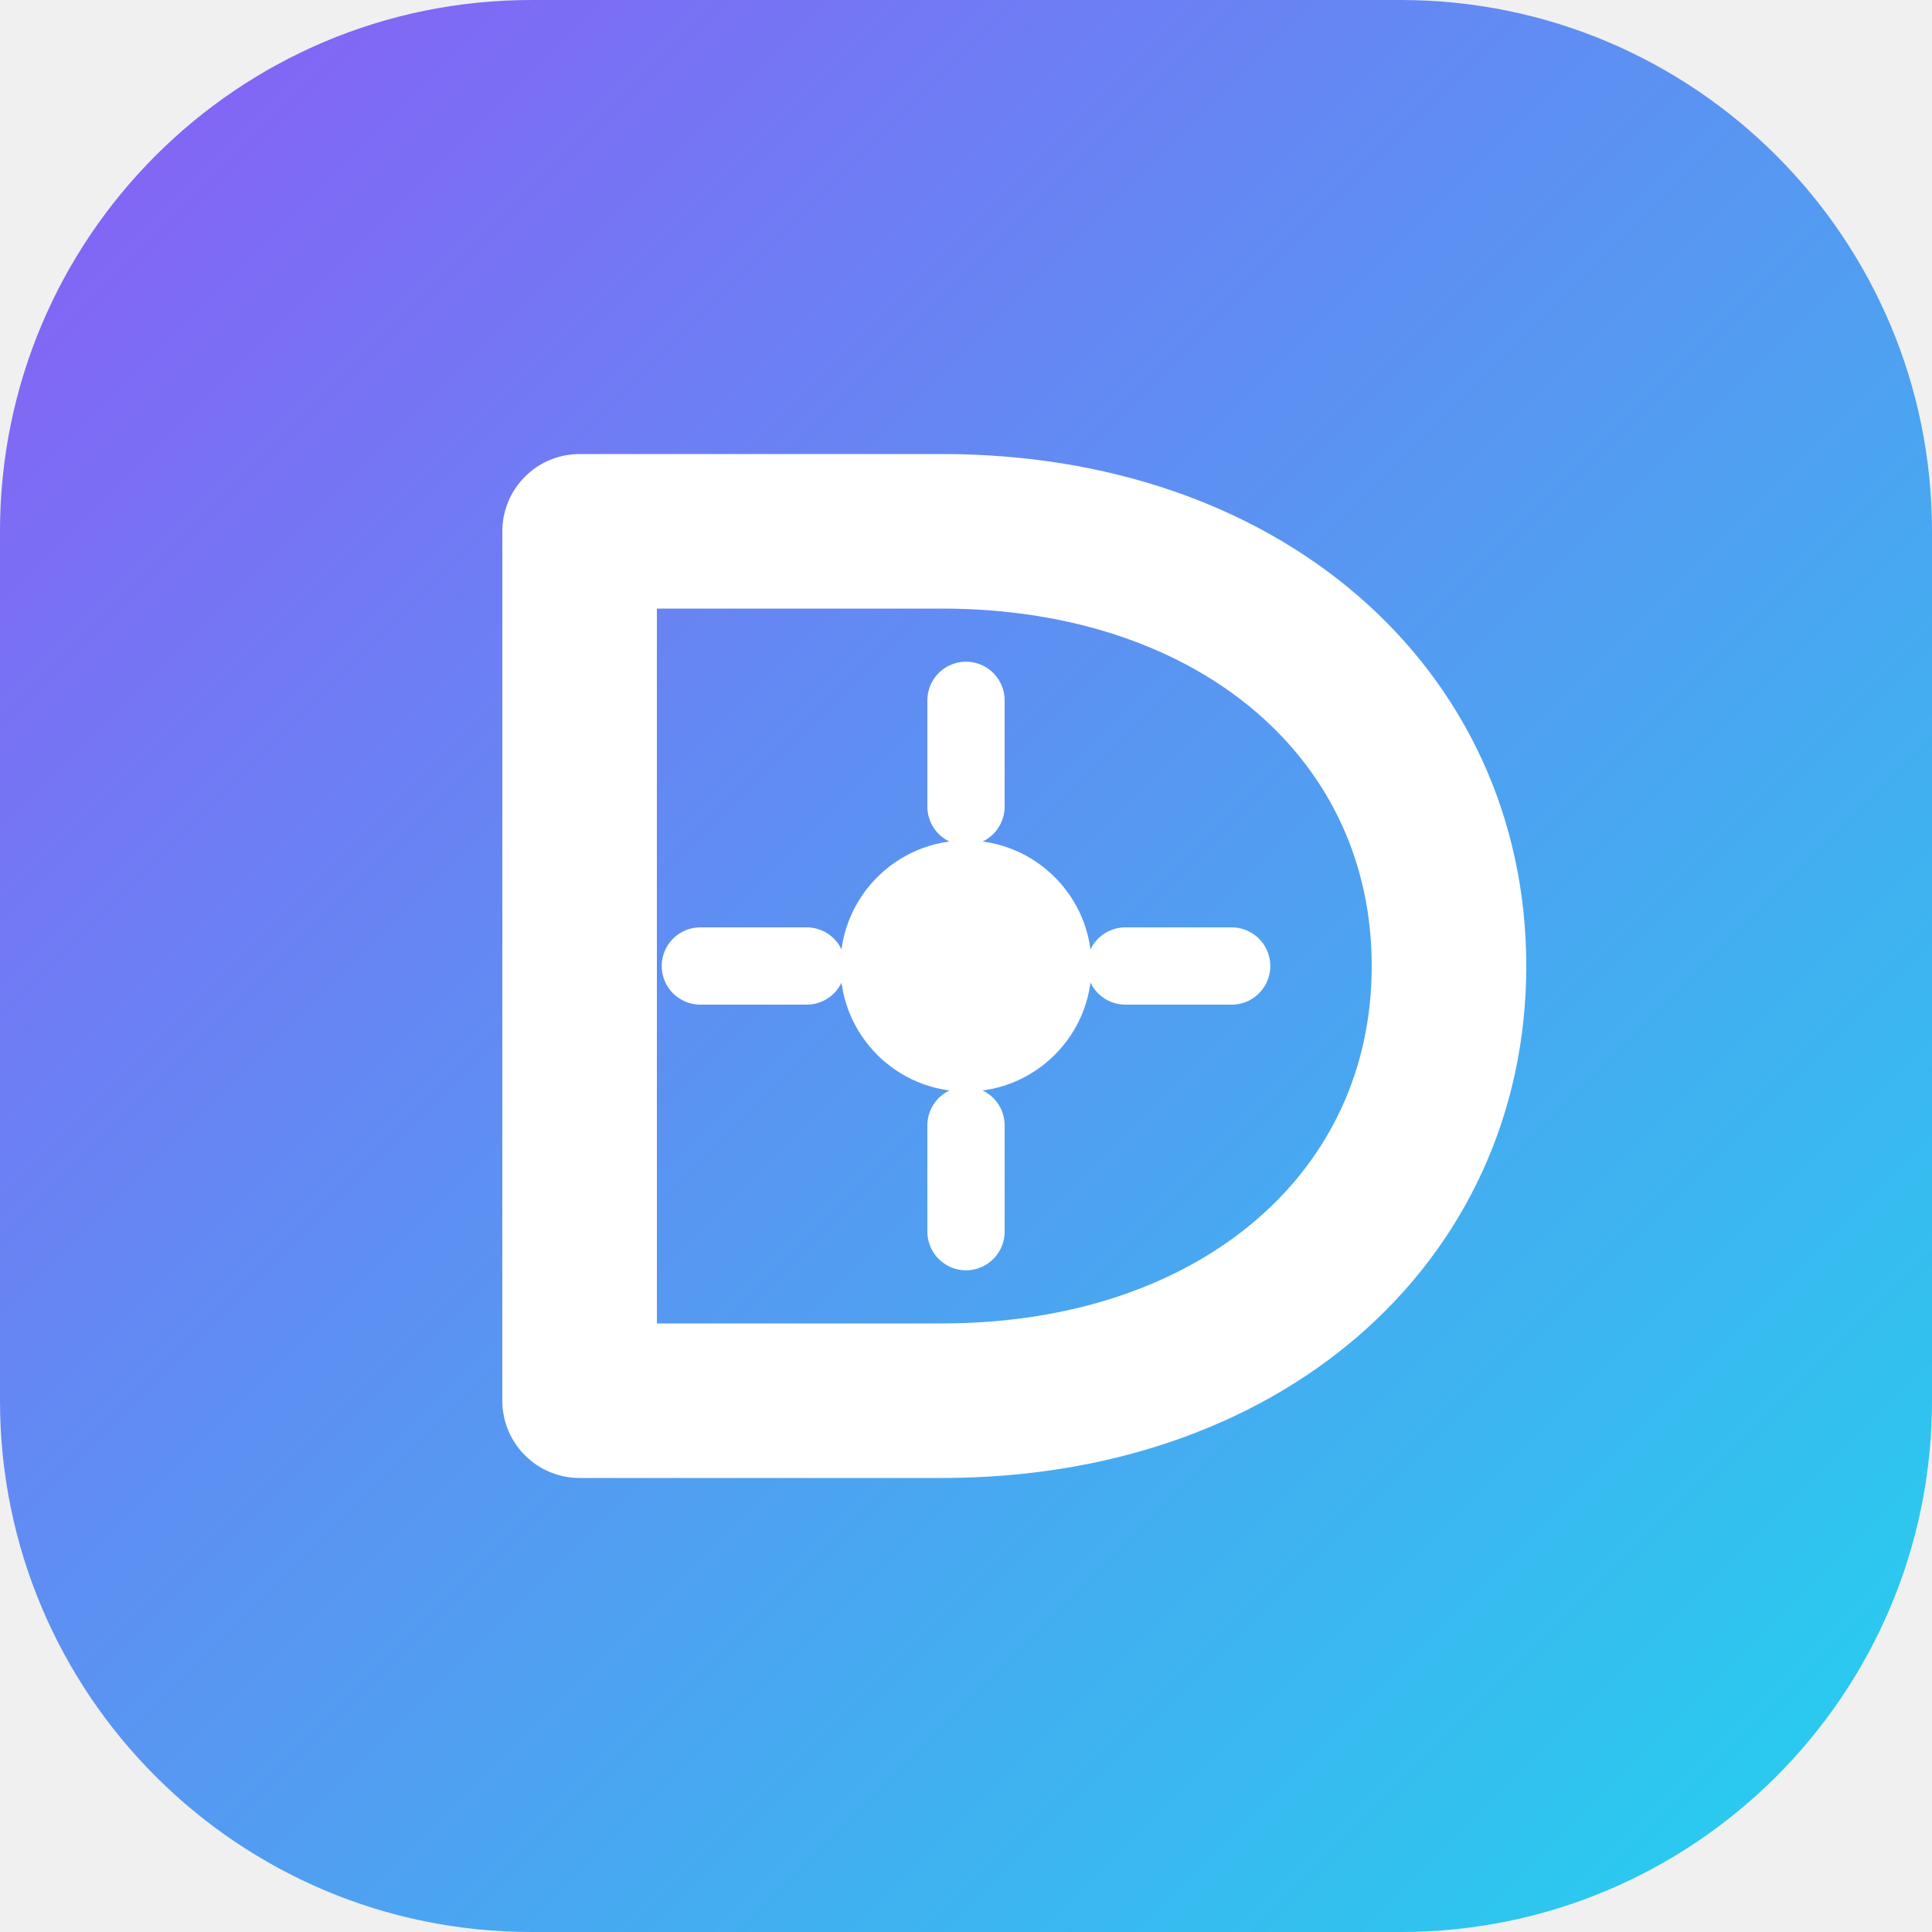
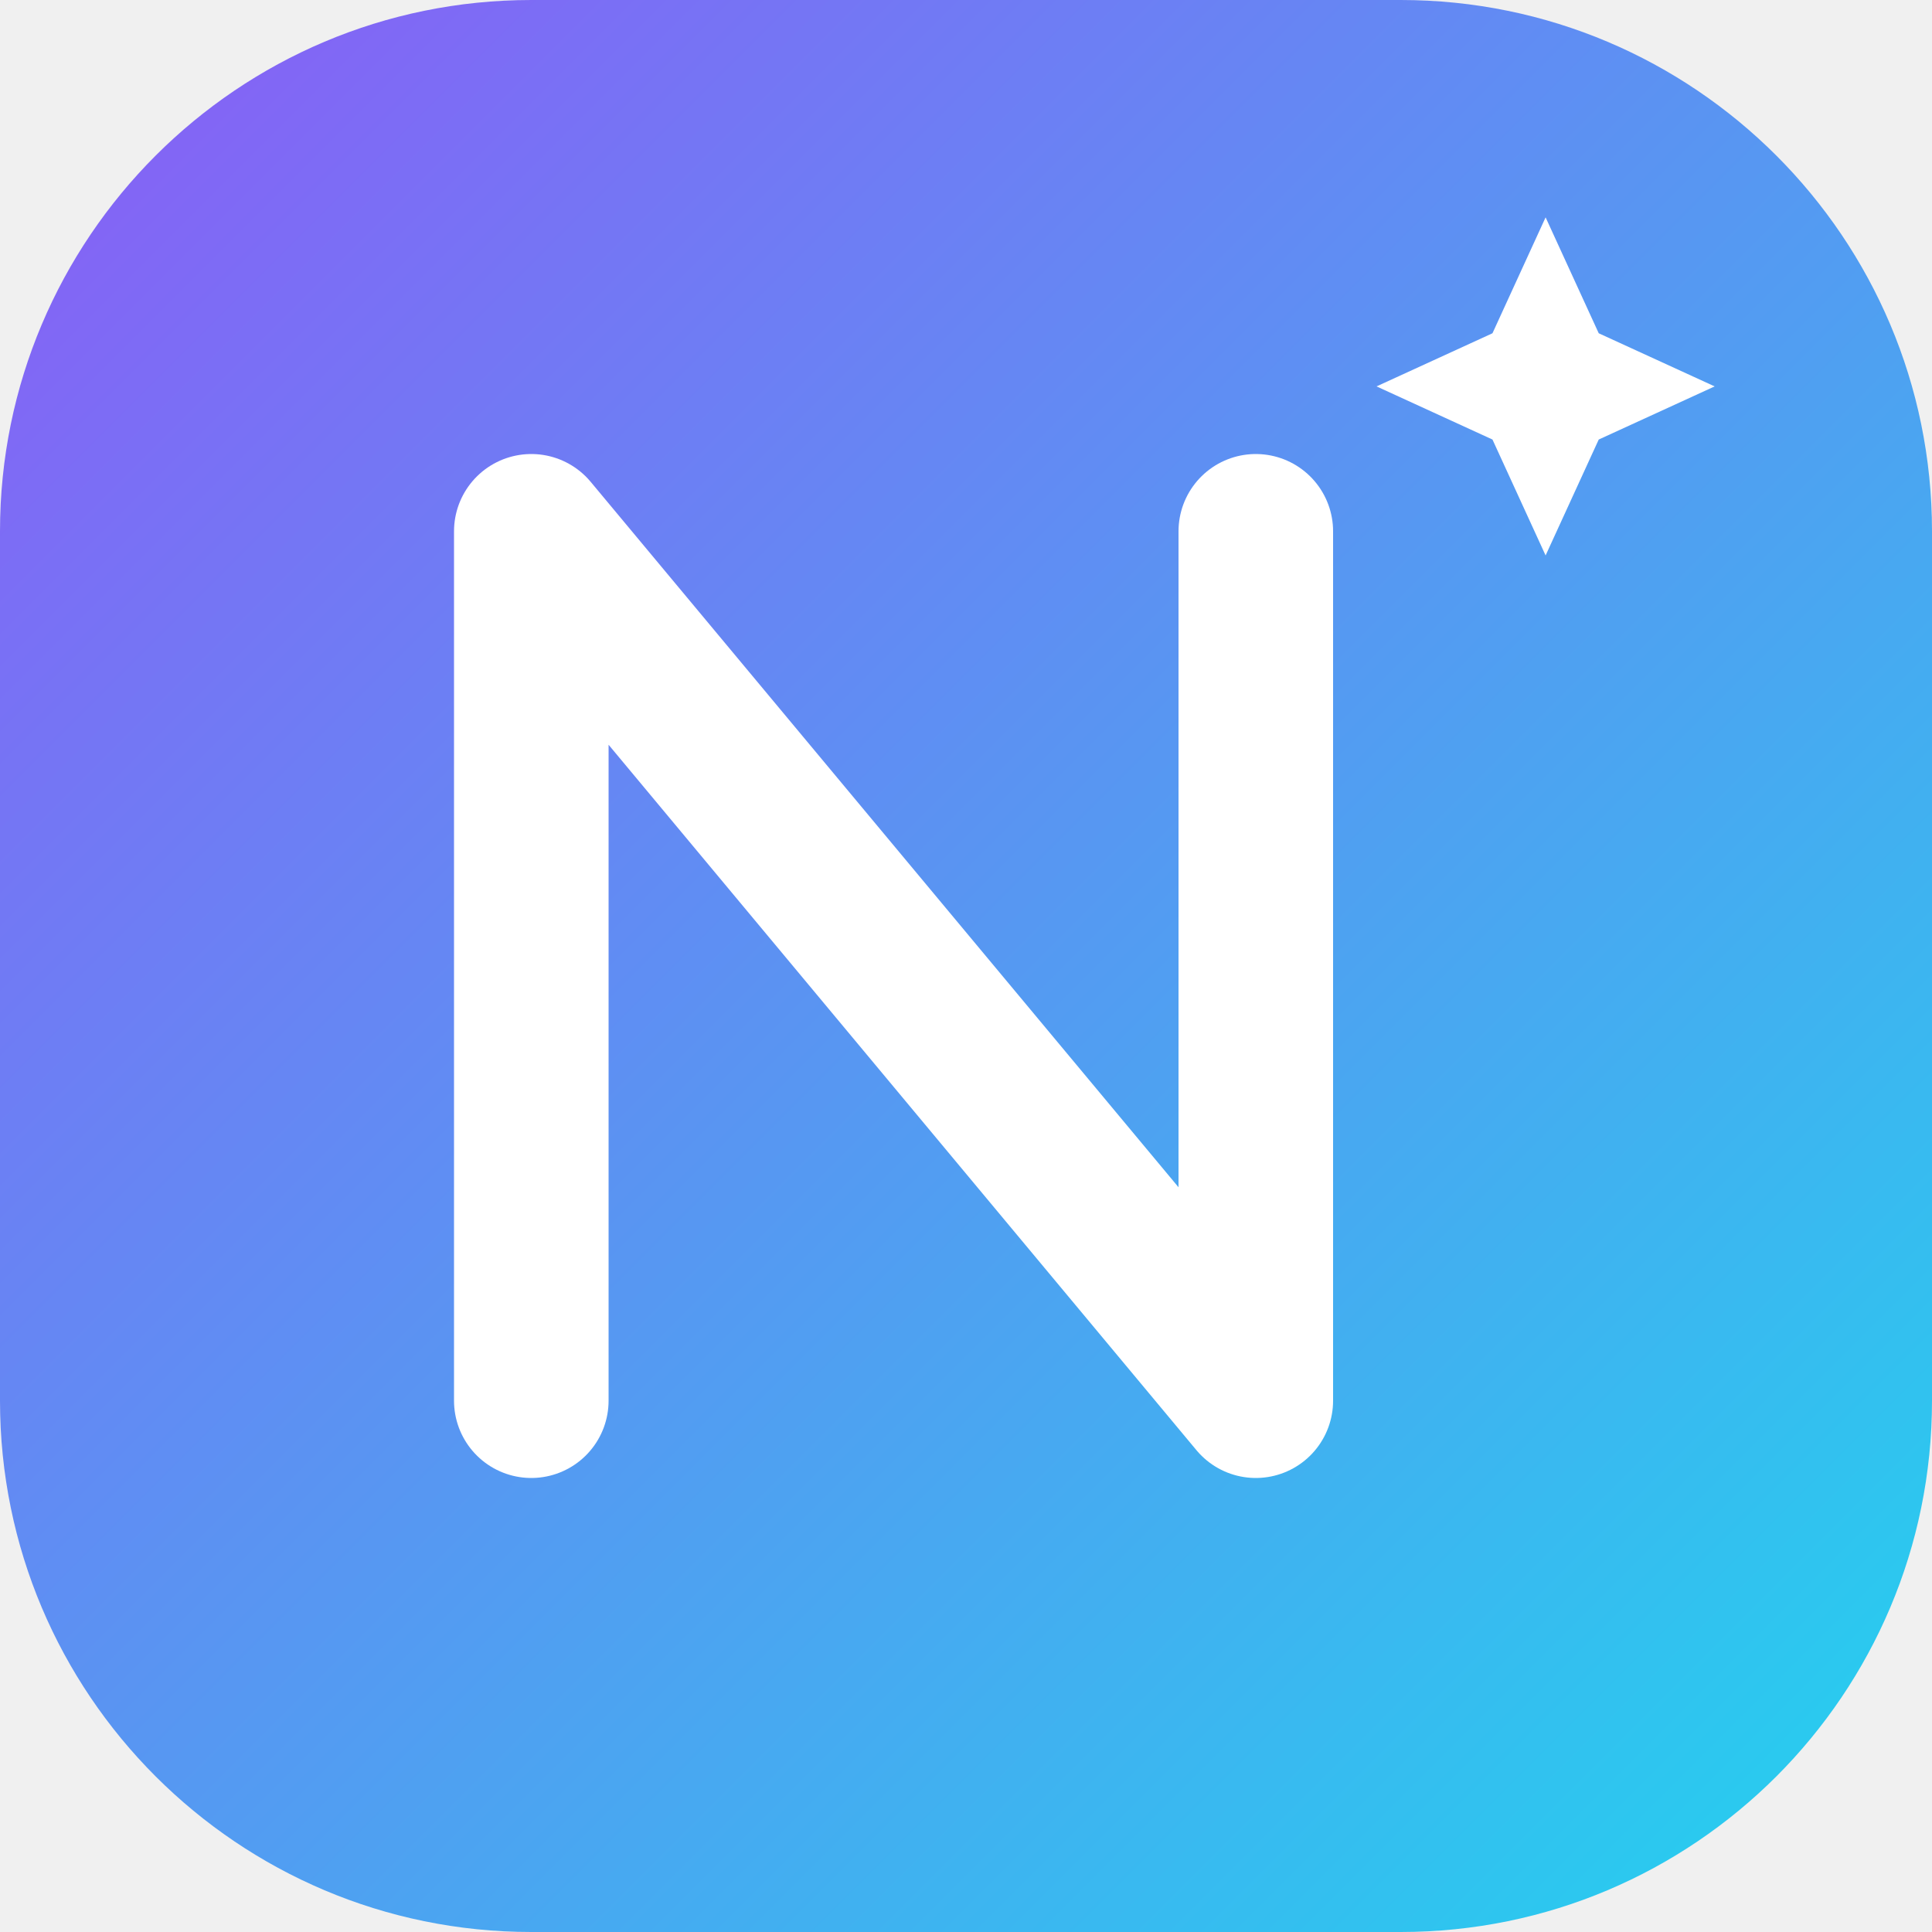
<svg xmlns="http://www.w3.org/2000/svg" viewBox="0 0 40 40">
  <defs>
    <linearGradient id="g" x1="0" y1="0" x2="40" y2="40" gradientUnits="userSpaceOnUse">
      <stop stop-color="#8b5cf6" />
      <stop offset="1" stop-color="#22d3ee" />
    </linearGradient>
  </defs>
  <rect width="40" height="40" rx="11" fill="url(#g)" />
-   <path d="M12 11h7.5c6.2 0 10.5 3.8 10.5 9s-4.3 9-10.5 9H12V11z" fill="none" stroke="white" stroke-width="3.2" stroke-linejoin="round" />
-   <circle cx="20" cy="20" r="2.6" fill="white" />
-   <path d="M20 14.5v2.2M20 23.3v2.2M14.5 20h2.2M23.3 20h2.2" stroke="white" stroke-width="1.6" stroke-linecap="round" />
+   <path d="M11 29V11l15 18V11" fill="none" stroke="white" stroke-width="3.2" stroke-linecap="round" stroke-linejoin="round" />
+   <path d="M32 4.5l1.1 2.4 2.4 1.1-2.4 1.1L32 11.5l-1.1-2.4-2.4-1.1 2.4-1.1z" fill="white" />
</svg>
